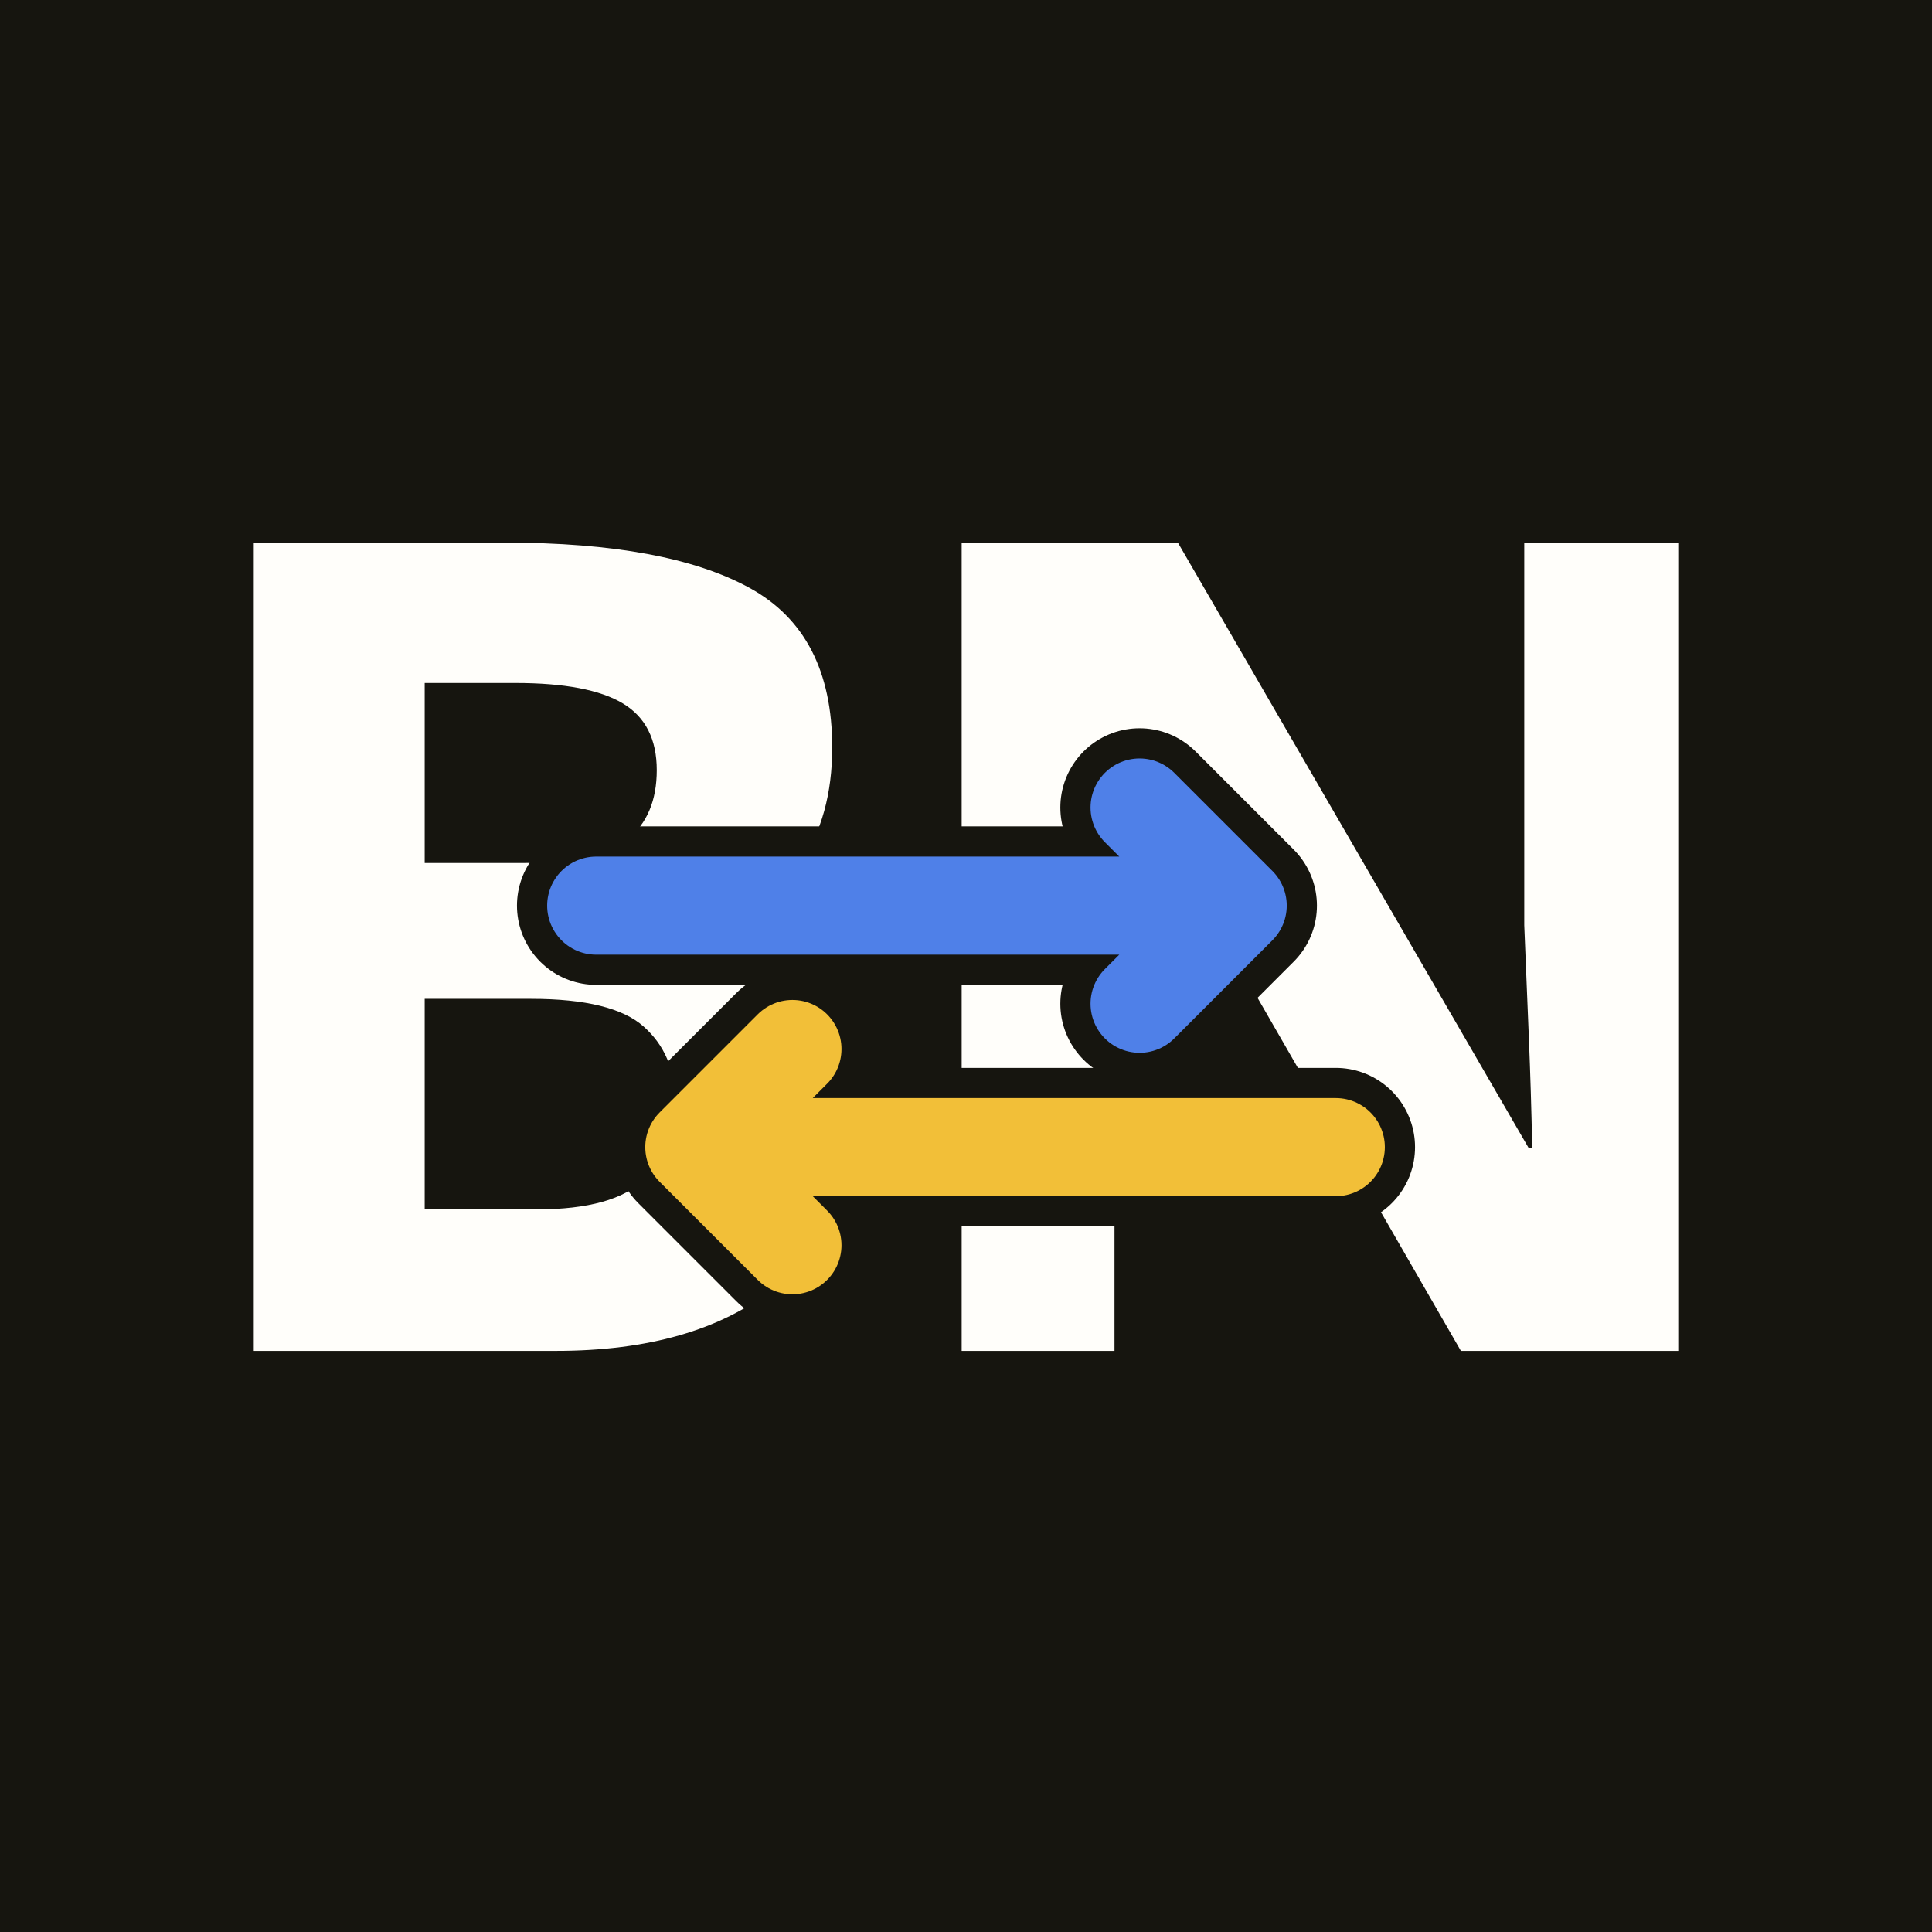
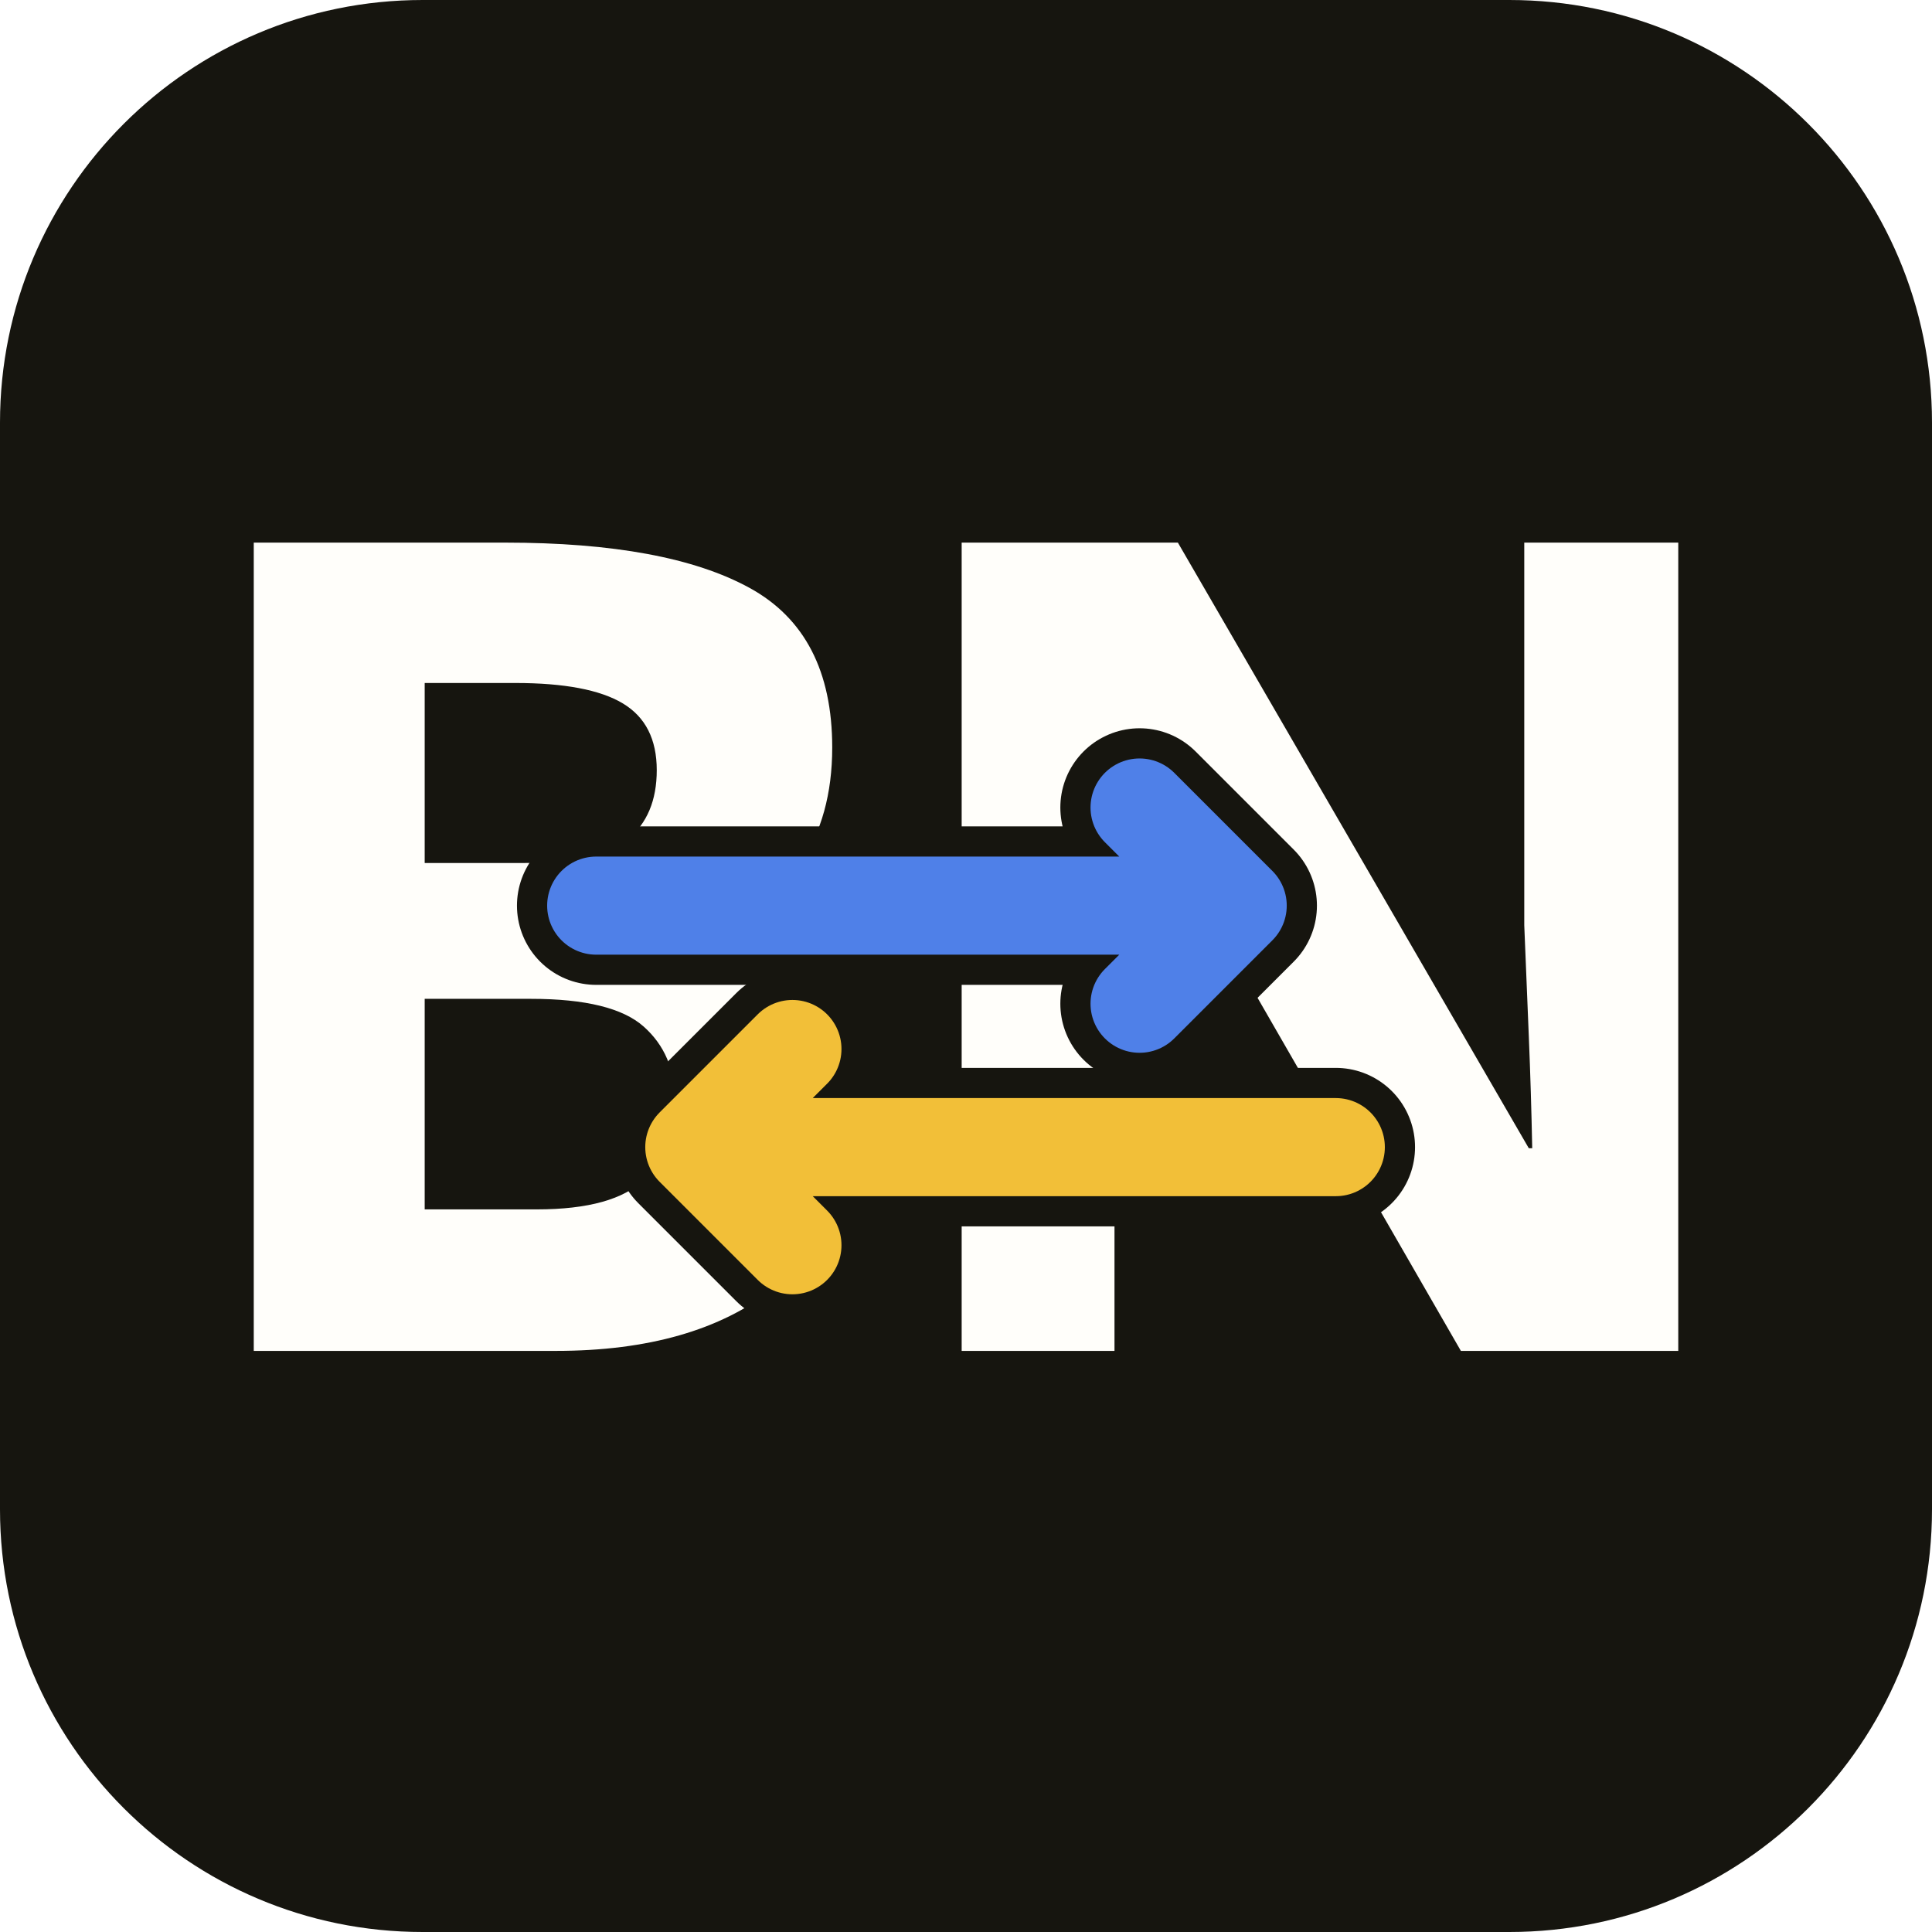
<svg xmlns="http://www.w3.org/2000/svg" viewBox="0 0 512 512" width="512" height="512">
-   <rect width="512" height="512" fill="#16150f" />
+   <rect width="512" height="512" rx="112" fill="#16150f" />
  <text x="256" y="358" text-anchor="middle" font-family="'Arial Rounded MT Bold','Arial Black',sans-serif" font-size="300" font-weight="900" fill="#fffefa" letter-spacing="-14">BN</text>
  <g stroke="#16150f" stroke-width="42" stroke-linecap="round" stroke-linejoin="round" fill="none">
    <path d="M158 240 h170 m0 0 l-26 -26 m26 26 l-26 26" />
    <path d="M354 304 h-170 m0 0 l26 -26 m-26 26 l26 26" />
  </g>
  <g stroke-width="26" stroke-linecap="round" stroke-linejoin="round" fill="none">
    <path d="M158 240 h170 m0 0 l-26 -26 m26 26 l-26 26" stroke="#4f80e8" />
    <path d="M354 304 h-170 m0 0 l26 -26 m-26 26 l26 26" stroke="#f2bf38" />
  </g>
</svg>
